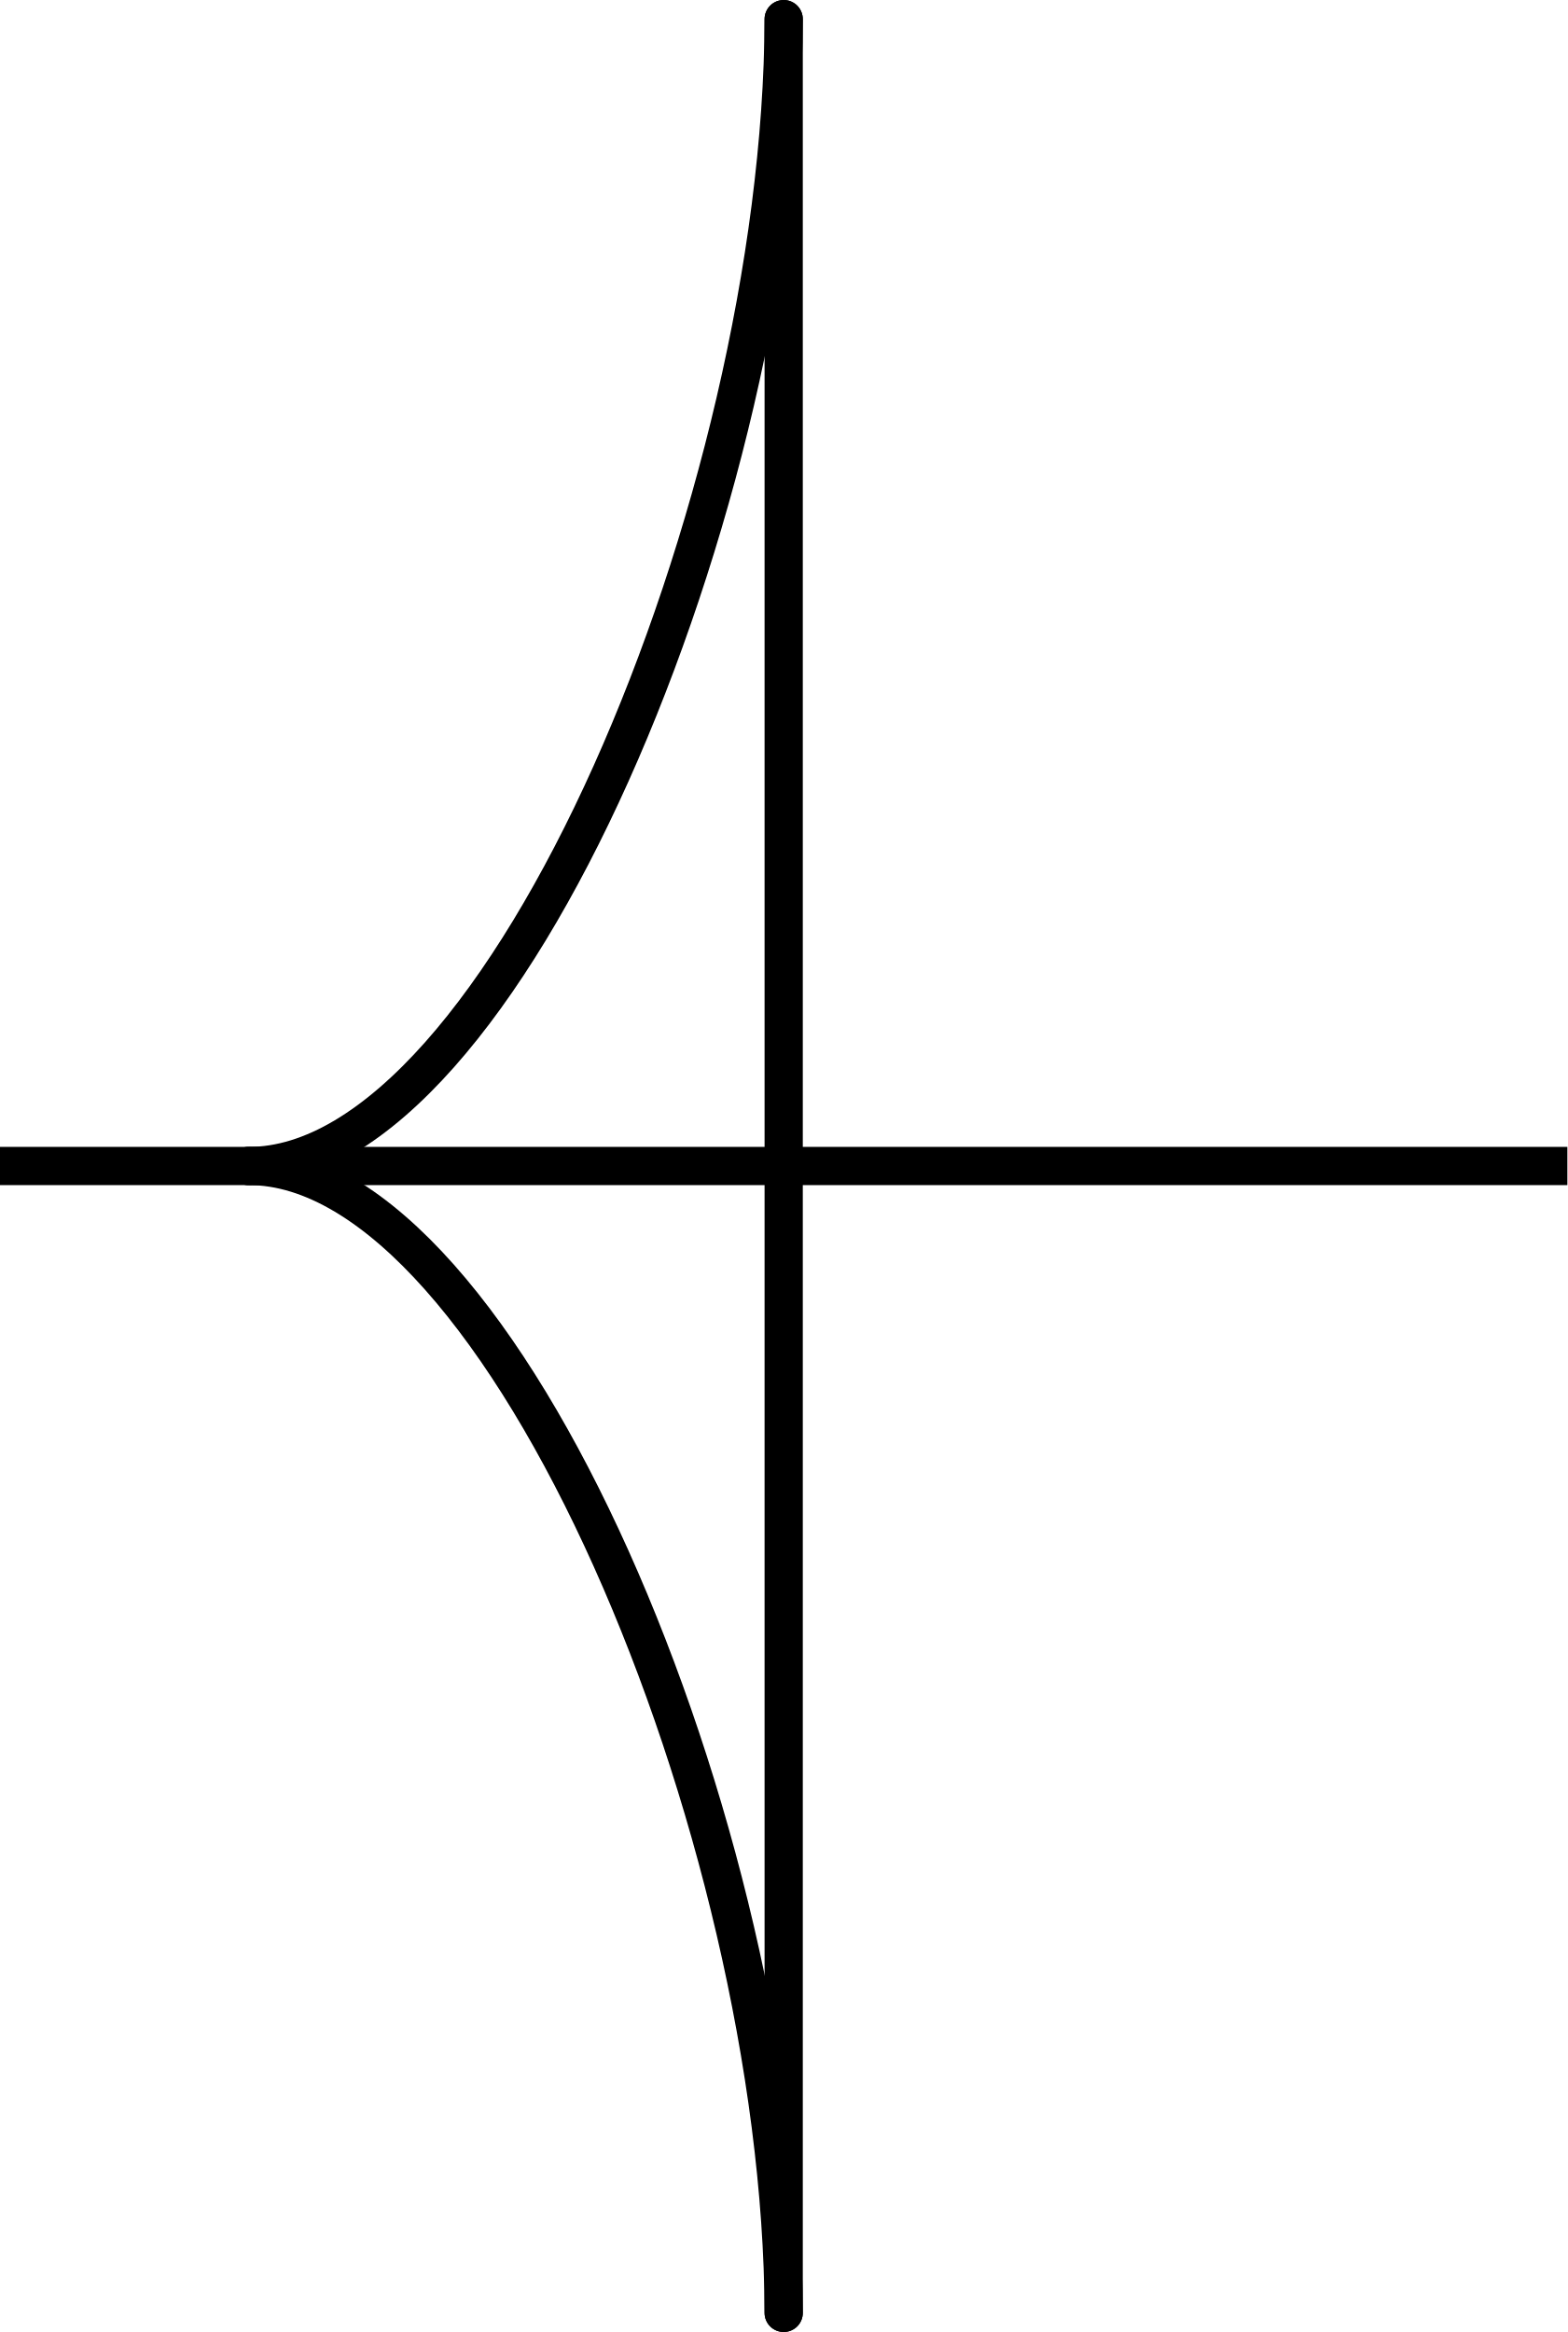
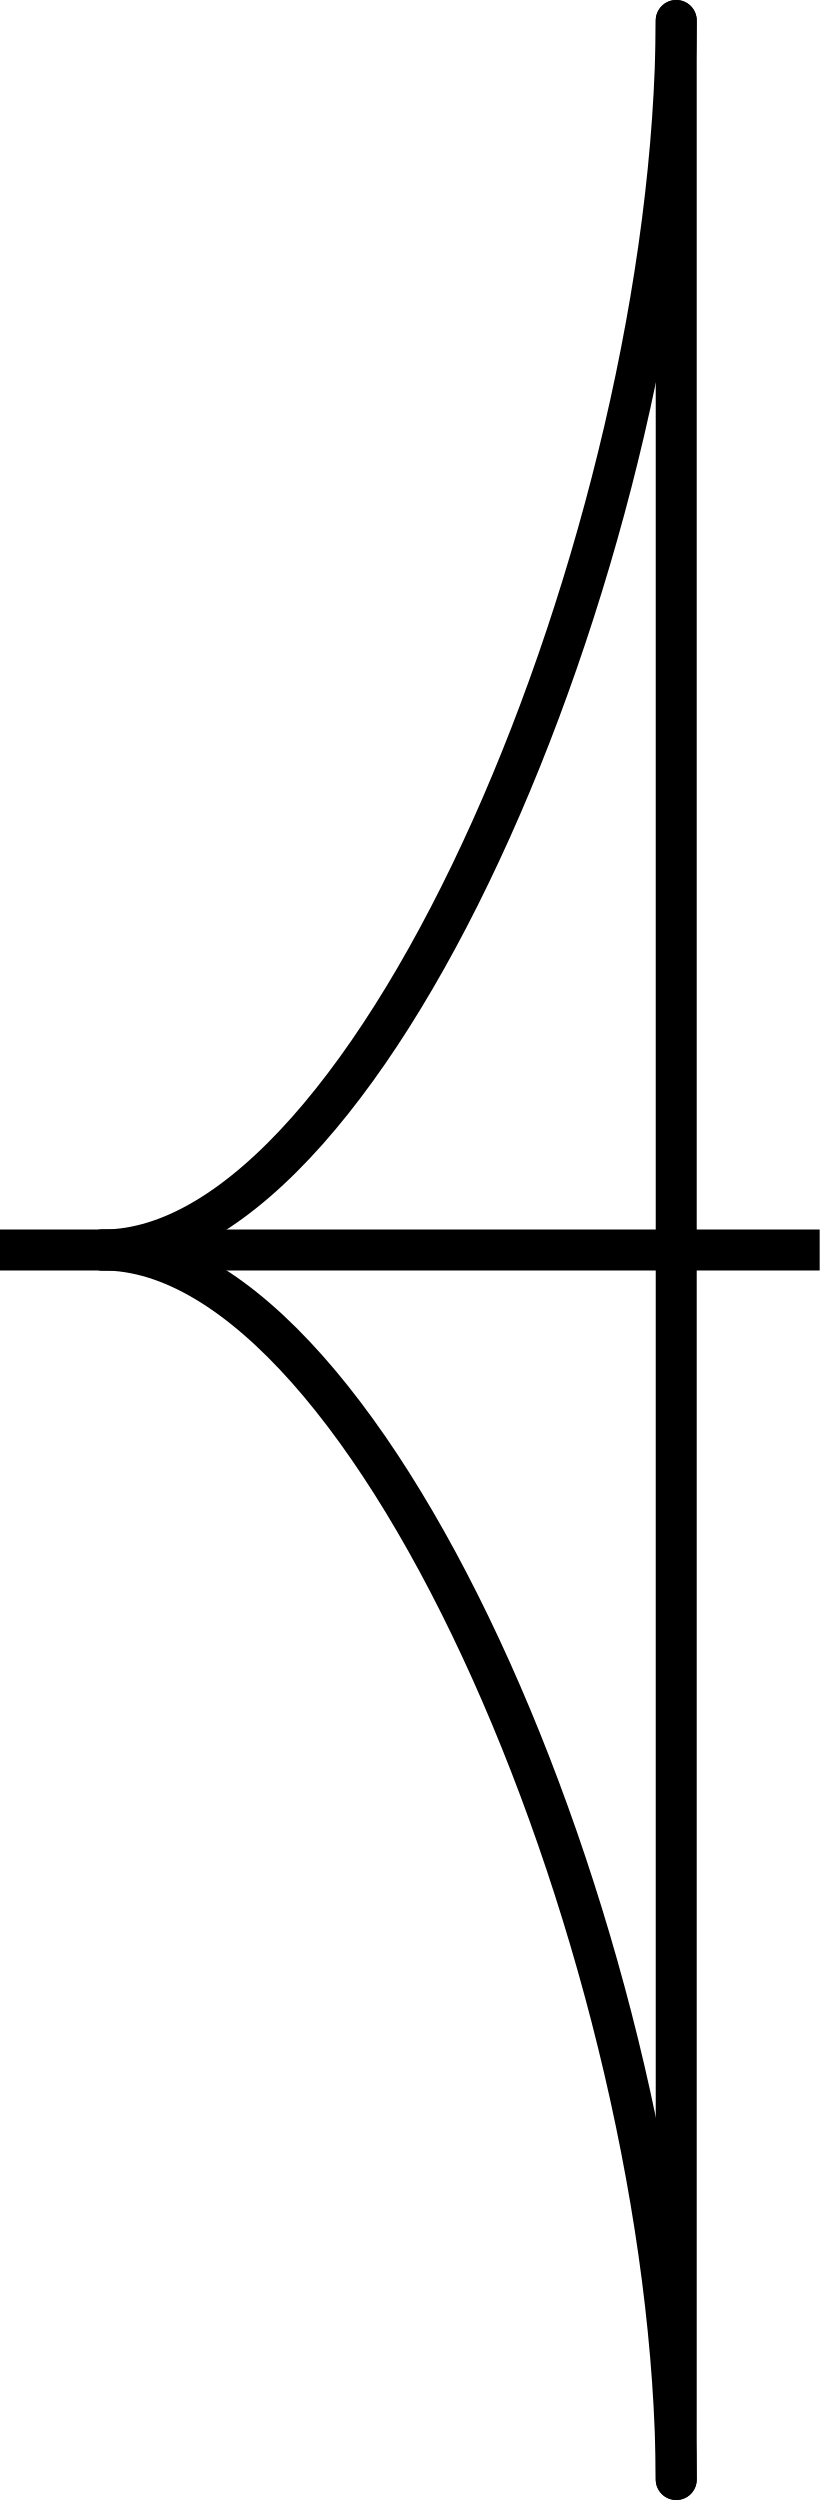
- <svg xmlns="http://www.w3.org/2000/svg" width="41" height="61" viewBox="0 0 41 61" id="svg2" version="1.1">
+ <svg xmlns="http://www.w3.org/2000/svg" version="1.1" id="svg2" viewBox="0 0 20 61" height="61" width="20">
  <defs id="defs4" />
  <g id="layer14">
-     <path id="path4136" d="m 0,30.5 41,0" style="fill:none;fill-rule:evenodd;stroke:#000000;stroke-width:1px;stroke-linecap:butt;stroke-linejoin:miter;stroke-opacity:1" />
-     <path id="path4194" d="m 20.5,0.5 c -0.042,12.604 -7.333,30.021 -14,30" style="fill:none;fill-rule:evenodd;stroke:#000000;stroke-width:1px;stroke-linecap:round;stroke-linejoin:miter;stroke-opacity:1" />
-     <path style="fill:none;fill-rule:evenodd;stroke:#000000;stroke-width:1px;stroke-linecap:round;stroke-linejoin:miter;stroke-opacity:1" d="m 20.5,60.5 c -0.042,-12.604 -7.333,-30.021 -14,-30" id="path4307" />
-     <path id="path4139" d="m 20.5,0.5 0,60" style="fill:none;fill-rule:evenodd;stroke:#000000;stroke-width:1px;stroke-linecap:round;stroke-linejoin:miter;stroke-opacity:1" />
+     <path style="fill:none;fill-rule:evenodd;stroke:#000000;stroke-width:1px;stroke-linecap:butt;stroke-linejoin:miter;stroke-opacity:1" d="m 0,30.5 20,0" id="path4136" />
+     <path style="fill:none;fill-rule:evenodd;stroke:#000000;stroke-width:1px;stroke-linecap:round;stroke-linejoin:miter;stroke-opacity:1" d="m 16.5,0.5 c -0.042,12.604 -7.333,30.021 -14,30" id="path4194" />
+     <path id="path4307" d="m 16.5,60.5 c -0.042,-12.604 -7.333,-30.021 -14,-30" style="fill:none;fill-rule:evenodd;stroke:#000000;stroke-width:1px;stroke-linecap:round;stroke-linejoin:miter;stroke-opacity:1" />
+     <path style="fill:none;fill-rule:evenodd;stroke:#000000;stroke-width:1px;stroke-linecap:round;stroke-linejoin:miter;stroke-opacity:1" d="m 16.5,0.5 0,60" id="path4139" />
  </g>
</svg>
